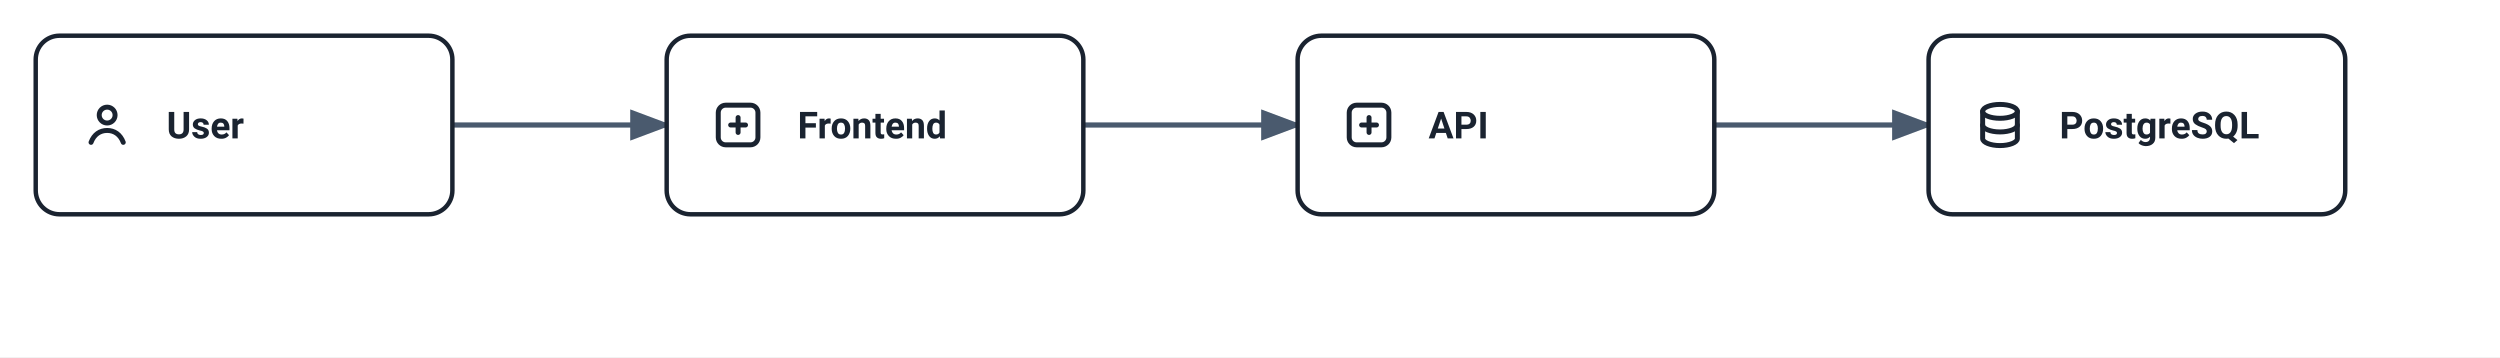
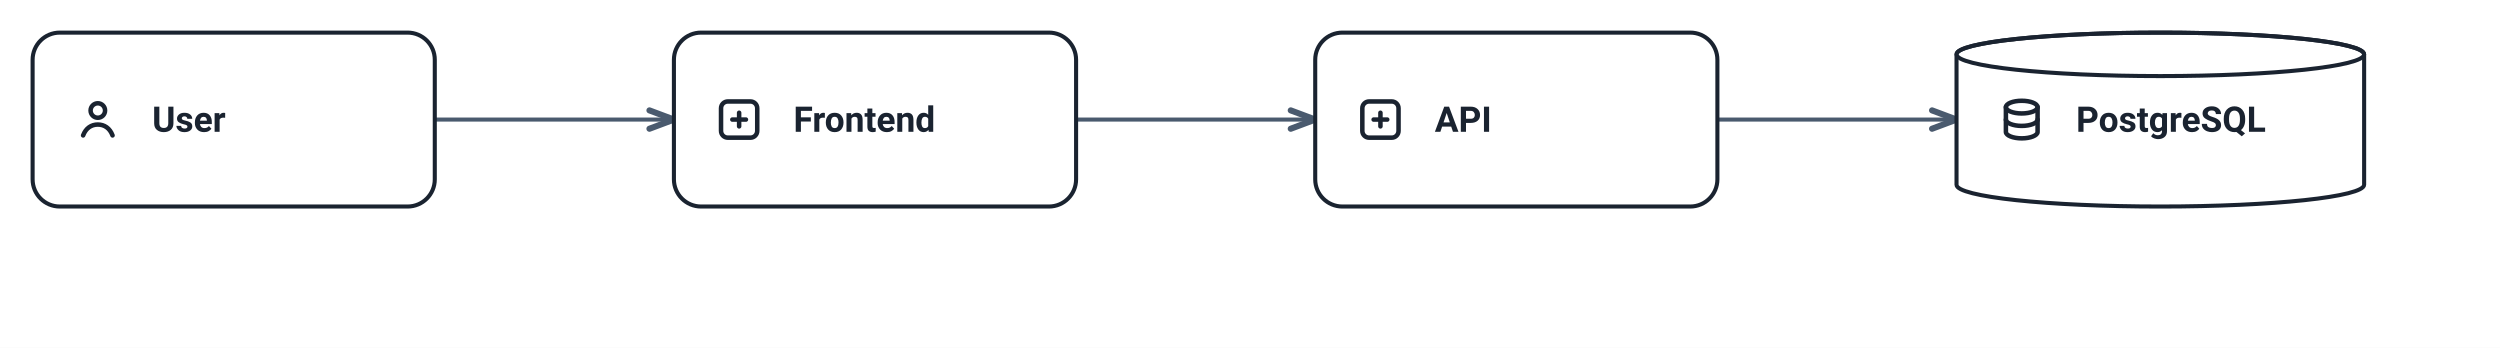
- <svg xmlns="http://www.w3.org/2000/svg" width="840" height="120" viewBox="0 0 840 120" role="img" aria-labelledby="am-title am-desc">
-   <rect width="840" height="120" fill="#FFFFFF" />
+ <svg xmlns="http://www.w3.org/2000/svg" width="920" height="128" viewBox="0 0 920 128" role="img" aria-labelledby="am-title am-desc">
+   <rect width="920" height="128" fill="#FFFFFF" />
  <defs>
    <marker id="am-arrow" viewBox="0 0 8 6" refX="7" refY="3" markerWidth="8" markerHeight="6" orient="auto-start-reverse">
-       <polygon points="0,0 8,3 0,6" fill="#4A5A6E" />
+       <path d="M1,0.75 L7,3 L1,5.25" fill="none" stroke="#4A5A6E" stroke-width="1.5" stroke-linecap="round" stroke-linejoin="round" />
    </marker>
  </defs>
-   <path id="am-edge-api-db" d="M576 42 L648 42" fill="none" stroke="#4A5A6E" stroke-width="1.75" stroke-linecap="round" stroke-linejoin="round" marker-end="url(#am-arrow)" />
-   <path id="am-edge-frontend-api" d="M364 42 L436 42" fill="none" stroke="#4A5A6E" stroke-width="1.75" stroke-linecap="round" stroke-linejoin="round" marker-end="url(#am-arrow)" />
-   <path id="am-edge-user-frontend" d="M152 42 L224 42" fill="none" stroke="#4A5A6E" stroke-width="1.75" stroke-linecap="round" stroke-linejoin="round" marker-end="url(#am-arrow)" />
+   <path id="am-edge-api-db" d="M632 44 L720 44" fill="none" stroke="#4A5A6E" stroke-width="1.5" stroke-linecap="round" stroke-linejoin="round" marker-end="url(#am-arrow)" />
+   <path id="am-edge-frontend-api" d="M396 44 L484 44" fill="none" stroke="#4A5A6E" stroke-width="1.5" stroke-linecap="round" stroke-linejoin="round" marker-end="url(#am-arrow)" />
+   <path id="am-edge-user-frontend" d="M160 44 L248 44" fill="none" stroke="#4A5A6E" stroke-width="1.5" stroke-linecap="round" stroke-linejoin="round" marker-end="url(#am-arrow)" />
  <g id="am-node-api">
-     <rect x="436" y="12" width="140" height="60" rx="8" fill="#FFFFFF" stroke="#1A2330" stroke-width="1.5" />
-     <g transform="translate(460,42) scale(0.833) translate(-12,-12)" color="#1A2330">
+     <rect x="484" y="12" width="148" height="64" rx="10" fill="#FFFFFF" stroke="#1A2330" stroke-width="1.5" />
+     <g transform="translate(508,44) scale(0.833) translate(-12,-12)" color="#1A2330">
      <g fill="none" stroke="currentColor" stroke-width="2" stroke-linecap="round" stroke-linejoin="round">
        <rect x="4" y="4" width="16" height="16" rx="3" />
        <path d="M9 12h6M12 9v6" />
      </g>
    </g>
-     <text x="480" y="46.5" font-family="-apple-system,BlinkMacSystemFont,'Segoe UI',Roboto,Helvetica,Arial,'Noto Sans',sans-serif" font-size="12.5" font-weight="600" fill="#1A2330">API</text>
+     <text x="528" y="48.5" font-family="-apple-system,BlinkMacSystemFont,'Segoe UI',Roboto,Helvetica,Arial,'Noto Sans',sans-serif" font-size="13" font-weight="600" fill="#1A2330">API</text>
  </g>
  <g id="am-node-db">
-     <rect x="648" y="12" width="140" height="60" rx="8" fill="#FFFFFF" stroke="#1A2330" stroke-width="1.5" />
-     <g transform="translate(672,42) scale(0.833) translate(-12,-12)" color="#1A2330">
+     <path d="M720 20 A75 8 0 0 1 870 20 L870 68 A75 8 0 0 1 720 68 Z" fill="#FFFFFF" stroke="#1A2330" stroke-width="1.5" />
+     <ellipse cx="795" cy="20" rx="75" ry="8" fill="none" stroke="#1A2330" stroke-width="1.5" />
+     <g transform="translate(744,44) scale(0.833) translate(-12,-12)" color="#1A2330">
      <g fill="none" stroke="currentColor" stroke-width="2" stroke-linecap="round" stroke-linejoin="round">
        <ellipse cx="12" cy="6.5" rx="7" ry="2.8" />
        <path d="M5 6.5v11c0 1.5 3.1 2.8 7 2.8s7-1.3 7-2.8v-11" />
        <path d="M5 12c0 1.5 3.1 2.8 7 2.8s7-1.3 7-2.8" />
      </g>
    </g>
-     <text x="692" y="46.5" font-family="-apple-system,BlinkMacSystemFont,'Segoe UI',Roboto,Helvetica,Arial,'Noto Sans',sans-serif" font-size="12.5" font-weight="600" fill="#1A2330">PostgreSQL</text>
+     <text x="764" y="48.5" font-family="-apple-system,BlinkMacSystemFont,'Segoe UI',Roboto,Helvetica,Arial,'Noto Sans',sans-serif" font-size="13" font-weight="600" fill="#1A2330">PostgreSQL</text>
  </g>
  <g id="am-node-frontend">
-     <rect x="224" y="12" width="140" height="60" rx="8" fill="#FFFFFF" stroke="#1A2330" stroke-width="1.5" />
-     <g transform="translate(248,42) scale(0.833) translate(-12,-12)" color="#1A2330">
+     <rect x="248" y="12" width="148" height="64" rx="10" fill="#FFFFFF" stroke="#1A2330" stroke-width="1.5" />
+     <g transform="translate(272,44) scale(0.833) translate(-12,-12)" color="#1A2330">
      <g fill="none" stroke="currentColor" stroke-width="2" stroke-linecap="round" stroke-linejoin="round">
        <rect x="4" y="4" width="16" height="16" rx="3" />
        <path d="M9 12h6M12 9v6" />
      </g>
    </g>
-     <text x="268" y="46.5" font-family="-apple-system,BlinkMacSystemFont,'Segoe UI',Roboto,Helvetica,Arial,'Noto Sans',sans-serif" font-size="12.5" font-weight="600" fill="#1A2330">Frontend</text>
+     <text x="292" y="48.5" font-family="-apple-system,BlinkMacSystemFont,'Segoe UI',Roboto,Helvetica,Arial,'Noto Sans',sans-serif" font-size="13" font-weight="600" fill="#1A2330">Frontend</text>
  </g>
  <g id="am-node-user">
-     <rect x="12" y="12" width="140" height="60" rx="8" fill="#FFFFFF" stroke="#1A2330" stroke-width="1.5" />
-     <g transform="translate(36,42) scale(0.833) translate(-12,-12)" color="#1A2330">
+     <rect x="12" y="12" width="148" height="64" rx="10" fill="#FFFFFF" stroke="#1A2330" stroke-width="1.5" />
+     <g transform="translate(36,44) scale(0.833) translate(-12,-12)" color="#1A2330">
      <g fill="none" stroke="currentColor" stroke-width="2" stroke-linecap="round" stroke-linejoin="round">
        <circle cx="12" cy="8" r="3.2" />
        <path d="M5.5 19c1.2-3.2 3.6-4.8 6.5-4.8s5.3 1.6 6.5 4.8" />
      </g>
    </g>
-     <text x="56" y="46.5" font-family="-apple-system,BlinkMacSystemFont,'Segoe UI',Roboto,Helvetica,Arial,'Noto Sans',sans-serif" font-size="12.5" font-weight="600" fill="#1A2330">User</text>
+     <text x="56" y="48.5" font-family="-apple-system,BlinkMacSystemFont,'Segoe UI',Roboto,Helvetica,Arial,'Noto Sans',sans-serif" font-size="13" font-weight="600" fill="#1A2330">User</text>
  </g>
</svg>
